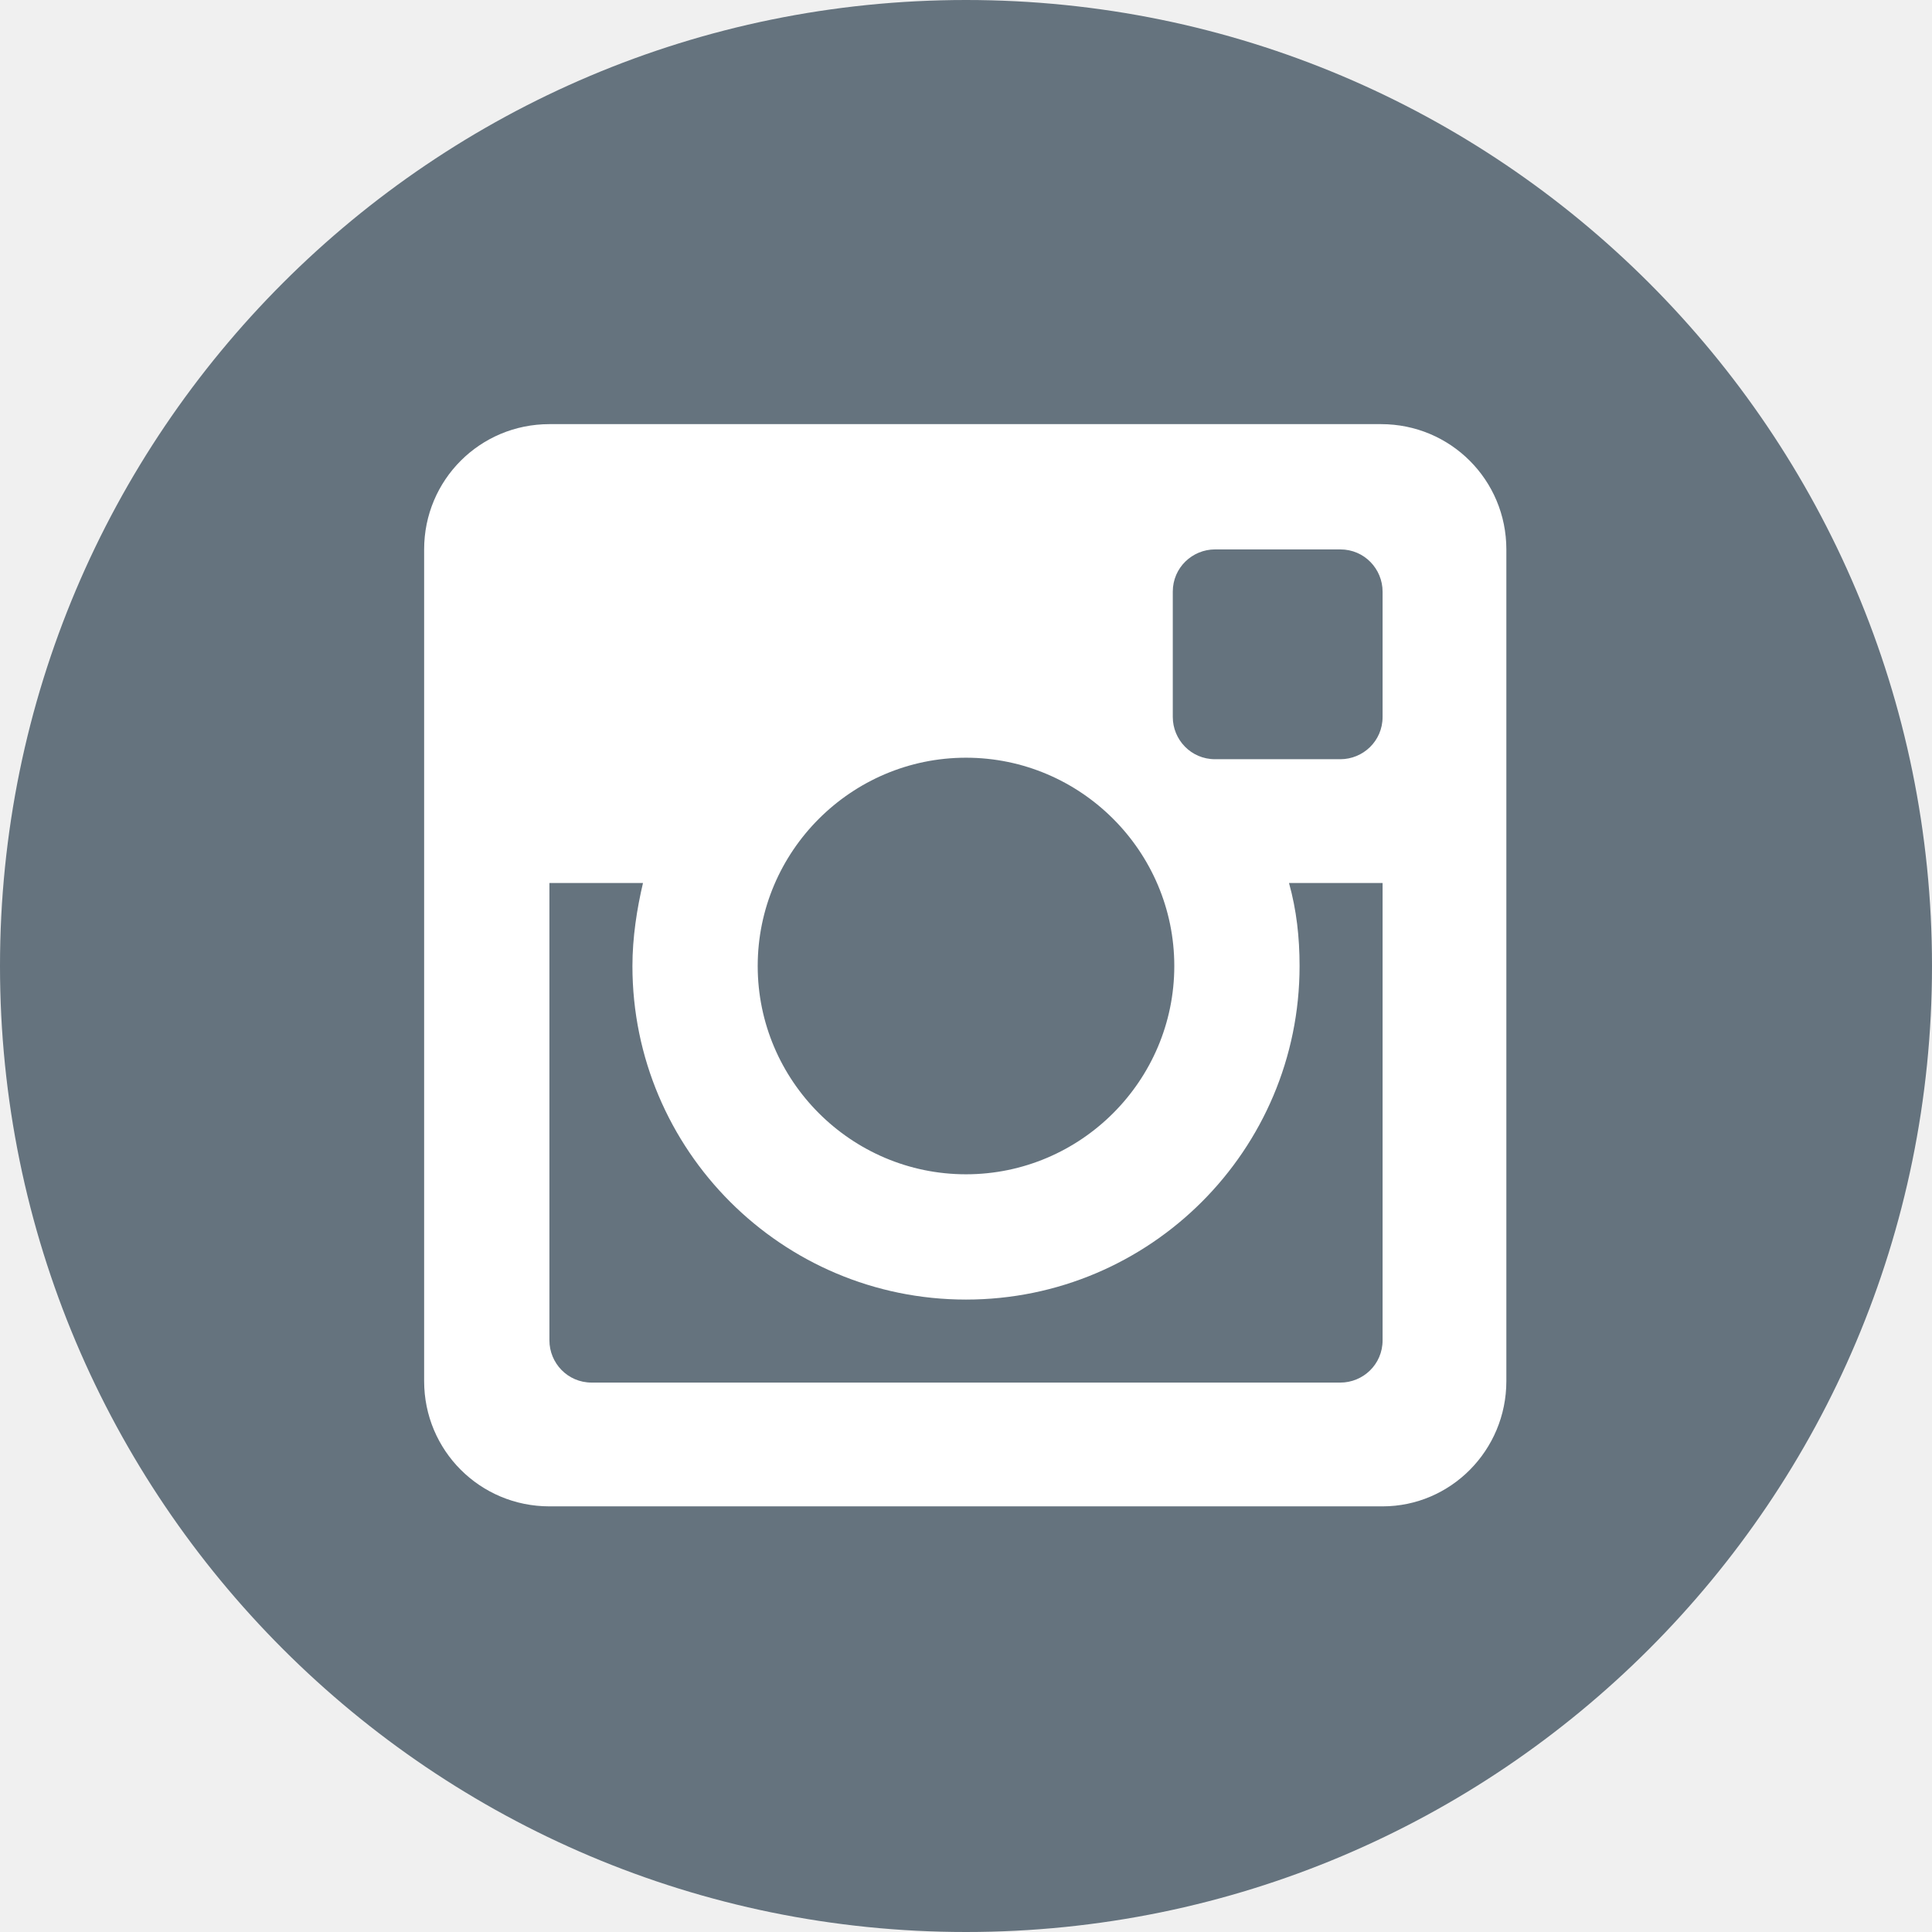
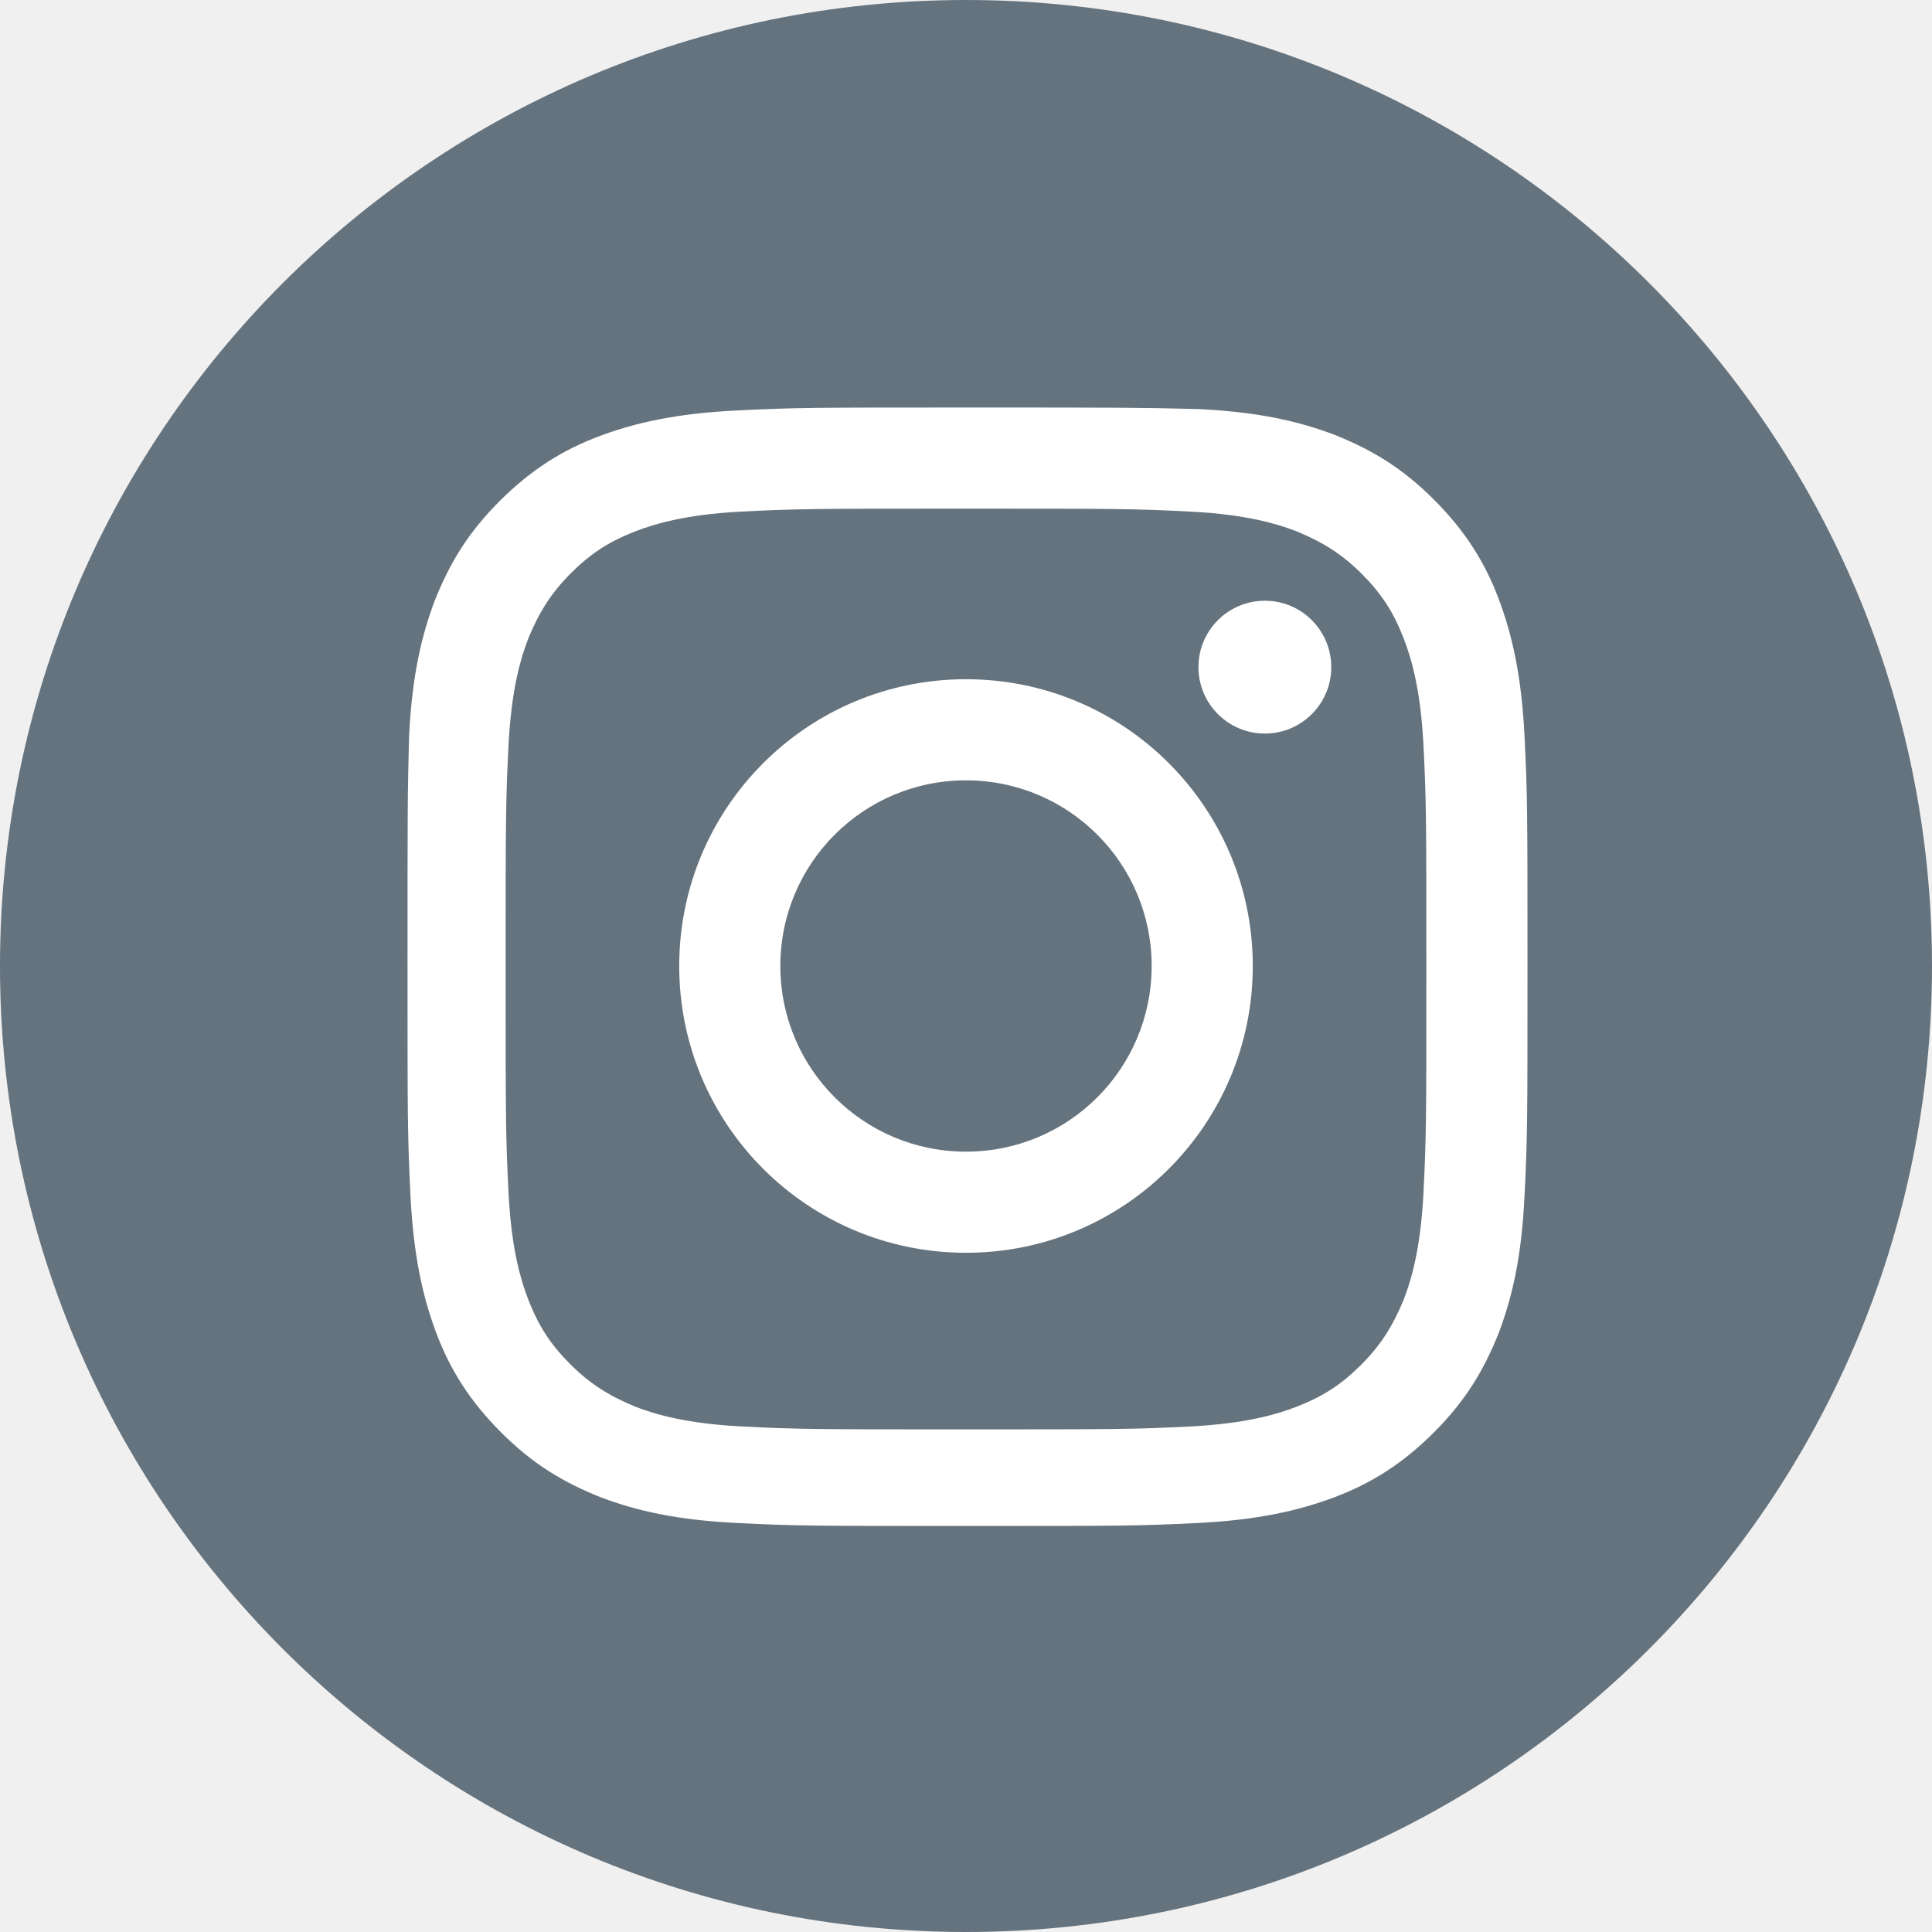
- <svg xmlns="http://www.w3.org/2000/svg" height="128" viewBox="0 0 128 128" width="128">
-   <circle cx="64" cy="64" fill="#65737e" r="64" />
-   <path clip-rule="evenodd" d="m91.6 58.5h-6.2c.5 1.8.7 3.6.7 5.5 0 12.2-9.9 22.1-22.1 22.1s-22.1-9.9-22.1-22.1c0-1.9.3-3.8.7-5.5h-6.2v30.3c0 1.5 1.2 2.8 2.8 2.8h49.6c1.5 0 2.8-1.2 2.8-2.8zm0-19.3c0-1.5-1.2-2.8-2.8-2.8h-8.3c-1.5 0-2.8 1.2-2.8 2.8v8.3c0 1.5 1.2 2.8 2.8 2.8h8.3c1.5 0 2.8-1.2 2.8-2.8zm-27.6 11c-7.6 0-13.8 6.2-13.8 13.8s6.2 13.8 13.8 13.8 13.8-6.2 13.8-13.8-6.2-13.8-13.8-13.8m27.6 49.6h-55.2c-4.6 0-8.3-3.7-8.3-8.3v-55.1c0-4.6 3.7-8.3 8.3-8.3h55.1c4.6 0 8.3 3.7 8.3 8.3v55.1c0 4.6-3.7 8.3-8.2 8.3" fill="#fff" fill-rule="evenodd" />
+ <svg xmlns="http://www.w3.org/2000/svg" version="1.1" id="Layer_1" x="0px" y="0px" viewBox="0 0 128 128" style="enable-background:new 0 0 128 128;" xml:space="preserve">
+   <style type="text/css">
+ 	.st0{fill:#65737E;}
+ 	.st1{fill:#FFFFFF;}
+ </style>
+   <circle class="st0" cx="64" cy="64" r="64" />
+   <g>
+     <path class="st1" d="M64,33.7c9.9,0,11.1,0,15,0.2c3.6,0.2,5.6,0.8,6.9,1.3c1.7,0.7,3,1.5,4.3,2.8c1.3,1.3,2.1,2.5,2.8,4.3   c0.5,1.3,1.1,3.3,1.3,6.9c0.2,3.9,0.2,5.1,0.2,15s0,11.1-0.2,15c-0.2,3.6-0.8,5.6-1.3,6.9c-0.7,1.7-1.5,3-2.8,4.3   c-1.3,1.3-2.5,2.1-4.3,2.8c-1.3,0.5-3.3,1.1-6.9,1.3c-3.9,0.2-5.1,0.2-15,0.2s-11.1,0-15-0.2c-3.6-0.2-5.6-0.8-6.9-1.3   c-1.7-0.7-3-1.5-4.3-2.8c-1.3-1.3-2.1-2.5-2.8-4.3c-0.5-1.3-1.1-3.3-1.3-6.9c-0.2-3.9-0.2-5.1-0.2-15s0-11.1,0.2-15   c0.2-3.6,0.8-5.6,1.3-6.9c0.7-1.7,1.5-3,2.8-4.3c1.3-1.3,2.5-2.1,4.3-2.8c1.3-0.5,3.3-1.1,6.9-1.3C52.9,33.7,54.1,33.7,64,33.7    M64,27c-10.1,0-11.3,0-15.3,0.2c-3.9,0.2-6.6,0.8-9,1.7c-2.4,0.9-4.5,2.2-6.6,4.3c-2.1,2.1-3.3,4.1-4.3,6.6c-0.9,2.4-1.5,5-1.7,9   C27,52.7,27,53.9,27,64c0,10.1,0,11.3,0.2,15.3c0.2,3.9,0.8,6.6,1.7,9c0.9,2.4,2.2,4.5,4.3,6.6c2.1,2.1,4.1,3.3,6.6,4.3   c2.4,0.9,5,1.5,9,1.7c3.9,0.2,5.2,0.2,15.3,0.2s11.3,0,15.3-0.2c3.9-0.2,6.6-0.8,9-1.7c2.4-0.9,4.5-2.2,6.6-4.3   c2.1-2.1,3.3-4.1,4.3-6.6c0.9-2.4,1.5-5,1.7-9c0.2-3.9,0.2-5.2,0.2-15.3s0-11.3-0.2-15.3c-0.2-3.9-0.8-6.6-1.7-9   c-0.9-2.4-2.2-4.5-4.3-6.6c-2.1-2.1-4.1-3.3-6.6-4.3c-2.4-0.9-5-1.5-9-1.7C75.3,27,74.1,27,64,27L64,27z" />
+     <path class="st1" d="M64,45c-10.5,0-19,8.5-19,19s8.5,19,19,19s19-8.5,19-19S74.5,45,64,45z M64,76.3c-6.8,0-12.3-5.5-12.3-12.3   c0-6.8,5.5-12.3,12.3-12.3c6.8,0,12.3,5.5,12.3,12.3C76.3,70.8,70.8,76.3,64,76.3z" />
+     <circle class="st1" cx="83.8" cy="44.2" r="4.4" />
+   </g>
</svg>
